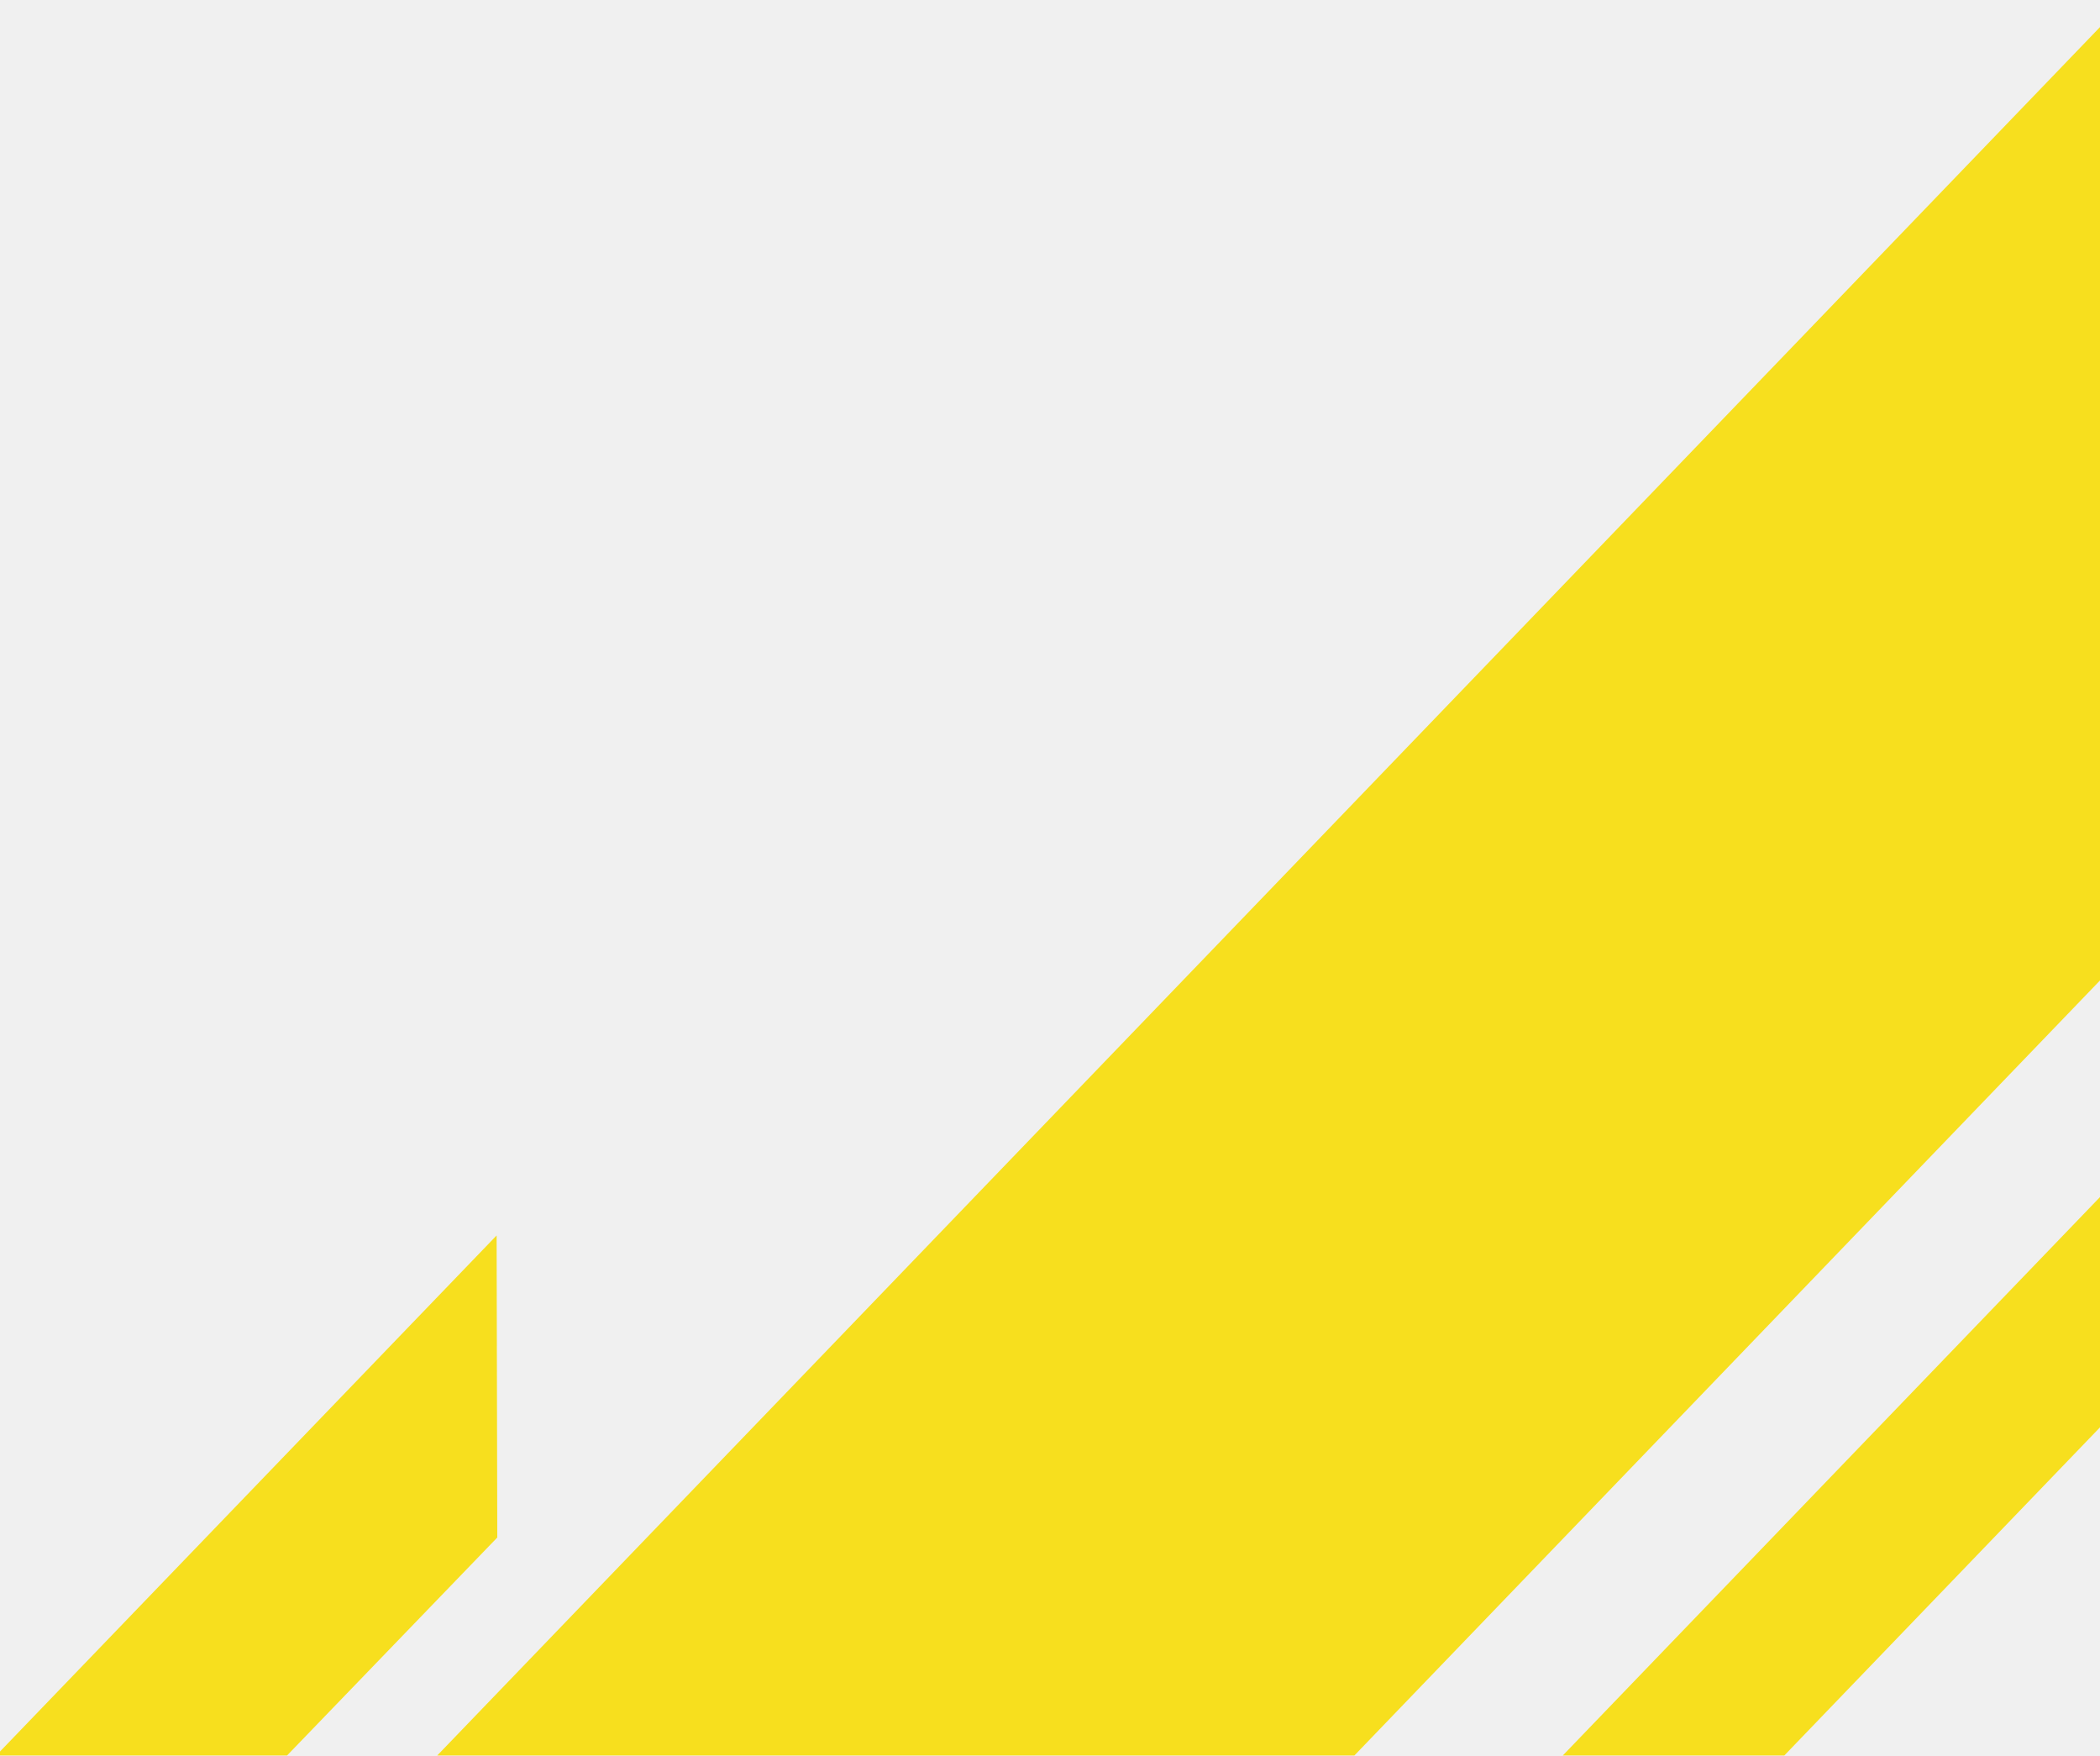
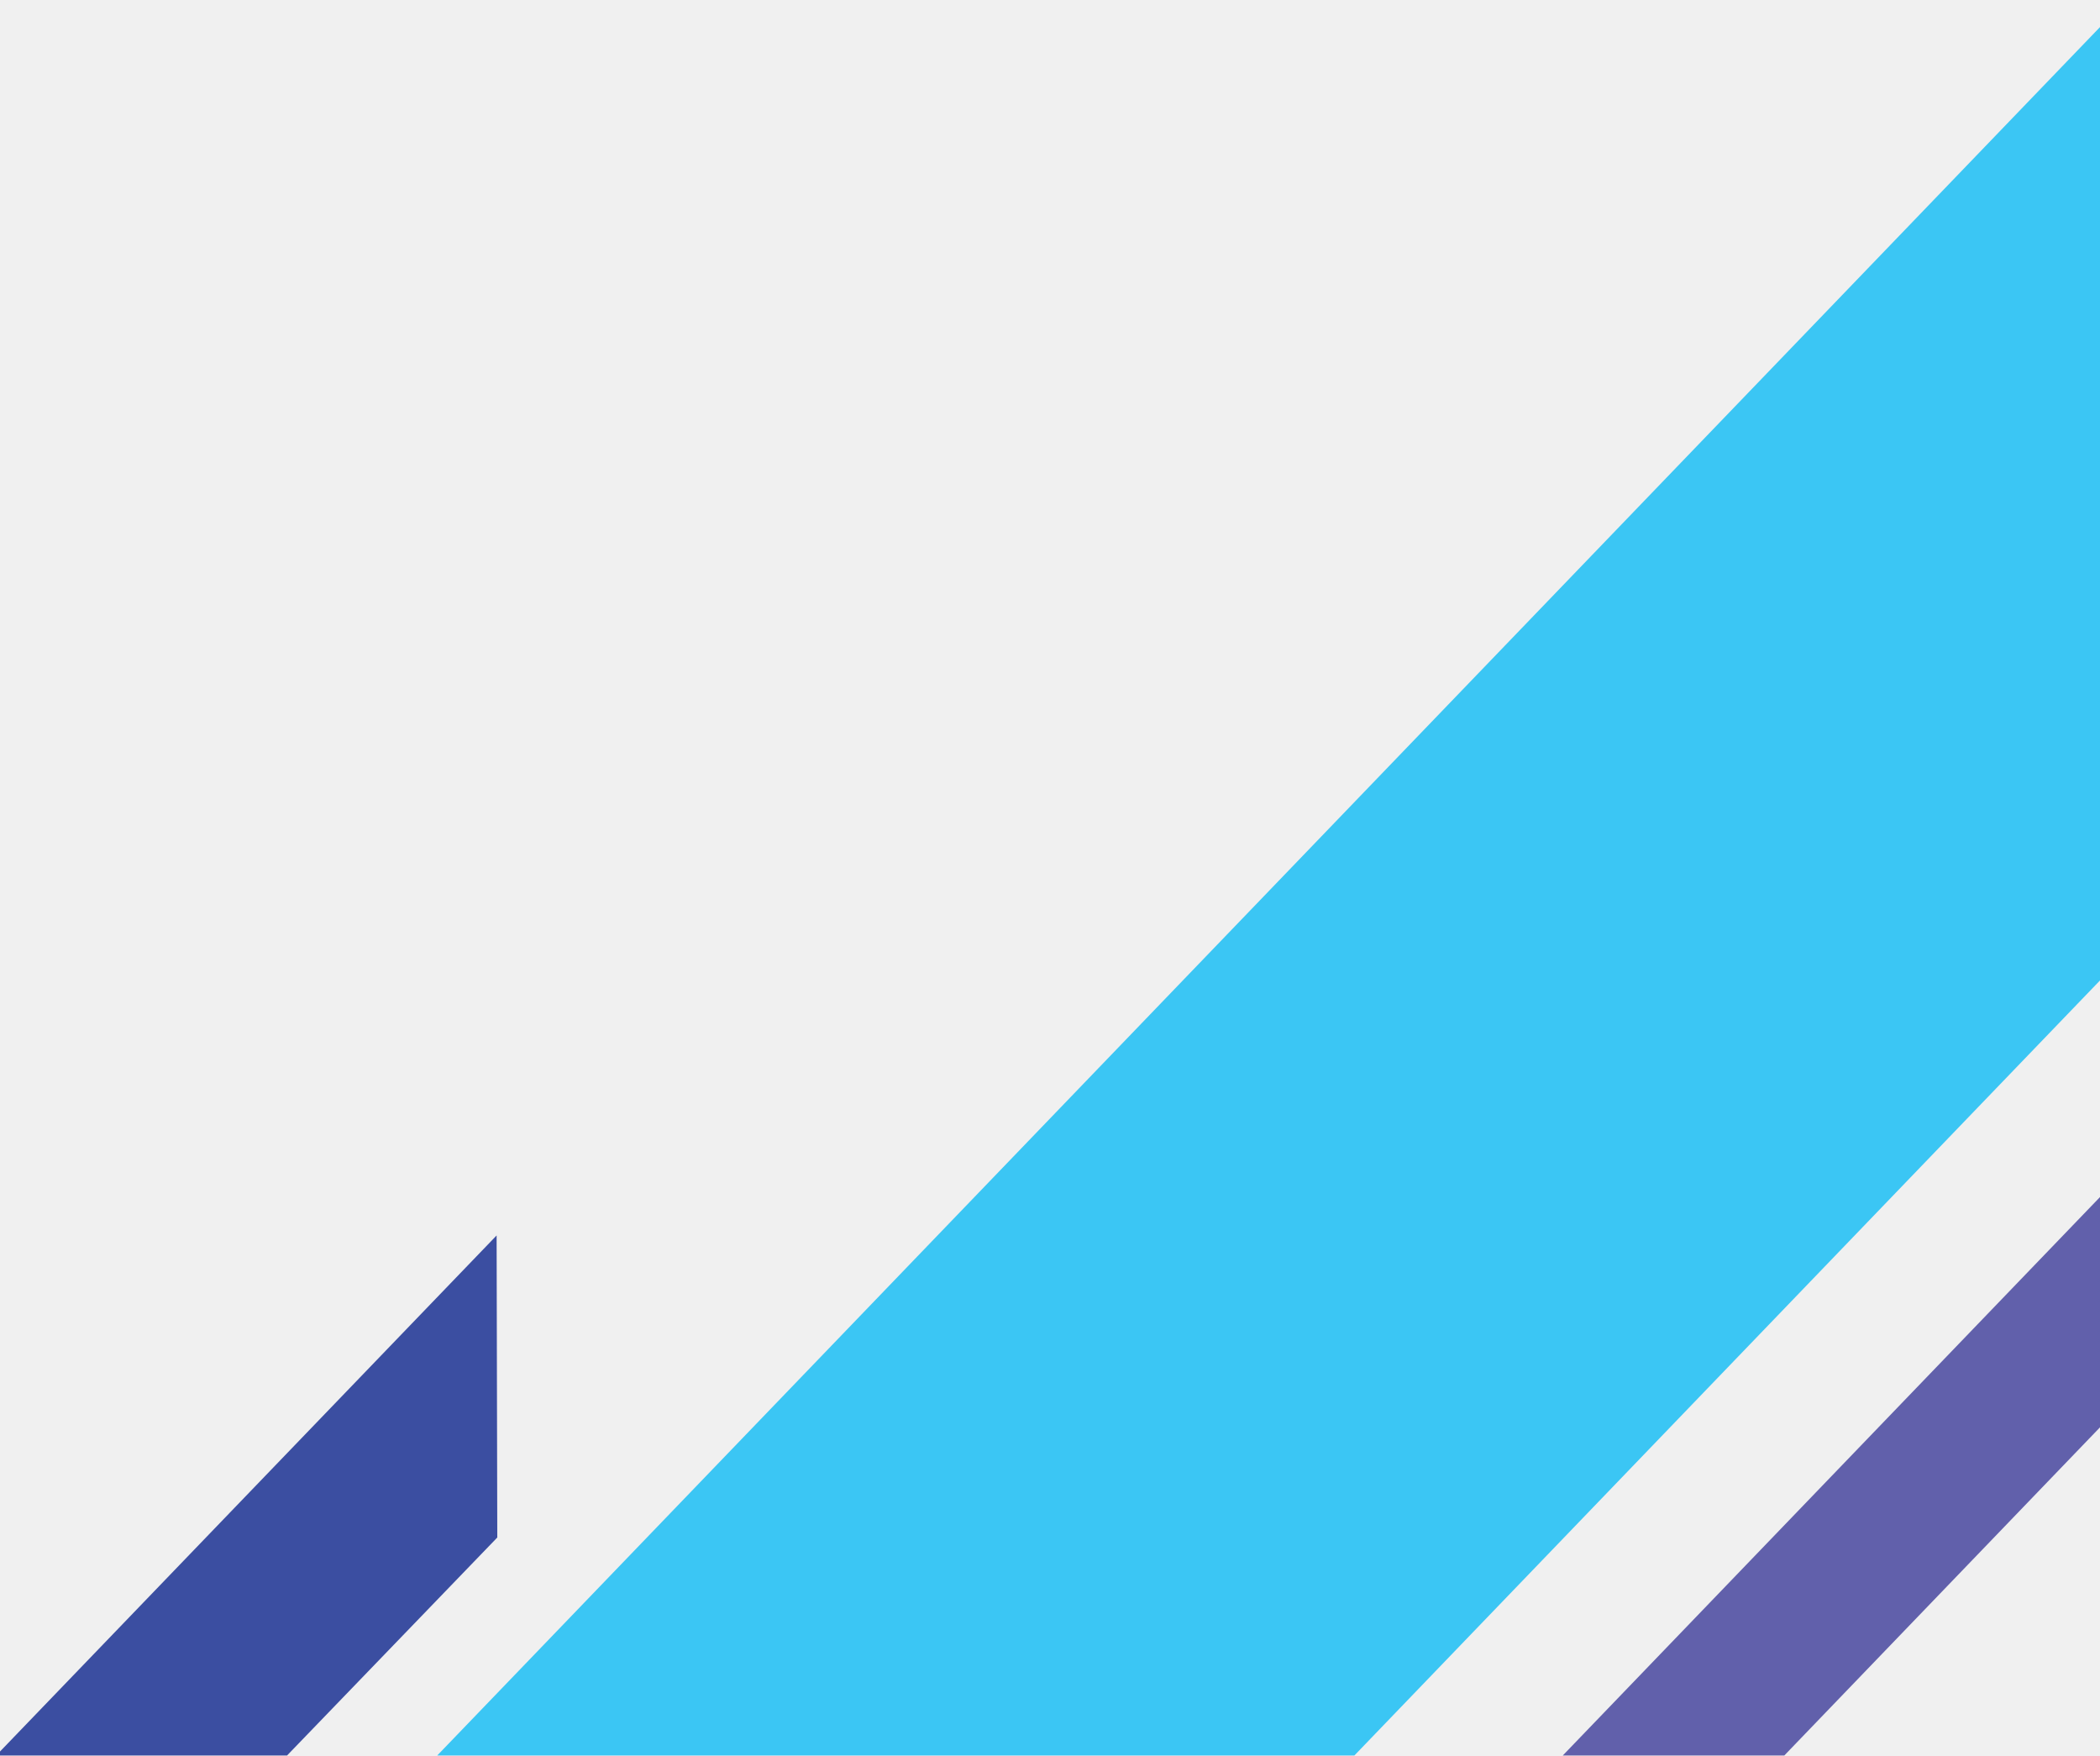
<svg xmlns="http://www.w3.org/2000/svg" width="481" height="402" viewBox="0 0 481 402" fill="none">
  <g clip-path="url(#clip0)">
-     <path fill-rule="evenodd" clip-rule="evenodd" d="M-94.281 604.051L714.313 -236.267L712.88 -16.461L-95.714 823.858L-94.281 604.051Z" fill="#F7DF1E" />
-     <path fill-rule="evenodd" clip-rule="evenodd" d="M-220.93 630.613L113.748 282.913L113.902 352.083L-221.525 699.782L-220.93 630.613Z" fill="#F7DF1E" />
-     <path fill-rule="evenodd" clip-rule="evenodd" d="M-123.553 902.393L685.039 62.075L672.757 127.573L-135.836 967.891L-123.553 902.393Z" fill="#F7DF1E" />
+     <path fill-rule="evenodd" clip-rule="evenodd" d="M-94.281 604.051L714.313 -236.267L712.88 -16.461L-95.714 823.858L-94.281 604.051Z" fill="#3BC6F4" />
+     <path fill-rule="evenodd" clip-rule="evenodd" d="M-220.93 630.613L113.748 282.913L113.902 352.083L-221.525 699.782L-220.93 630.613Z" fill="#3B4EA1" />
+     <path fill-rule="evenodd" clip-rule="evenodd" d="M-123.553 902.393L685.039 62.075L672.757 127.573L-135.836 967.891L-123.553 902.393Z" fill="#6160AB" />
  </g>
  <defs>
    <clipPath id="clip0">
      <rect width="481" height="402" fill="white" />
    </clipPath>
  </defs>
</svg>
